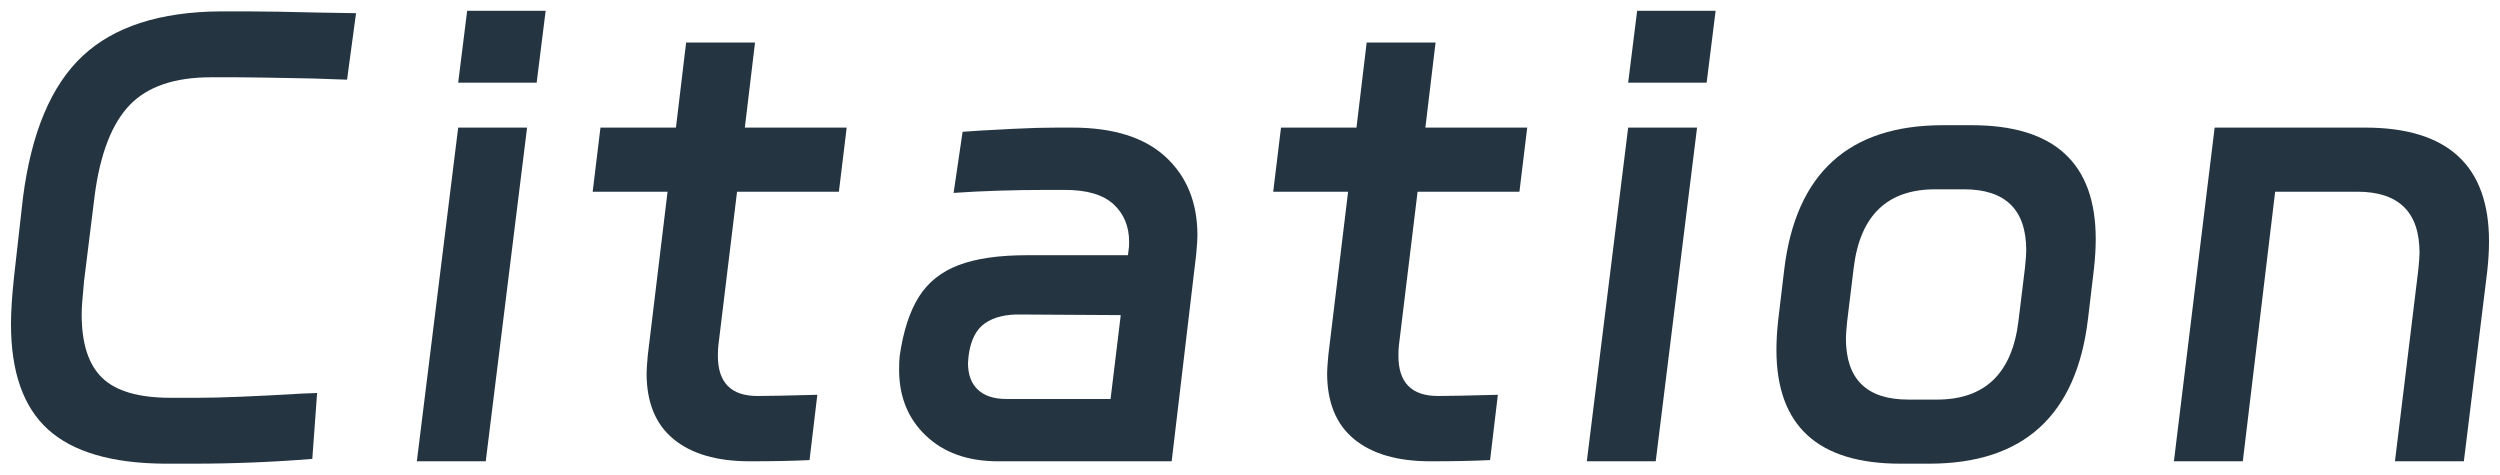
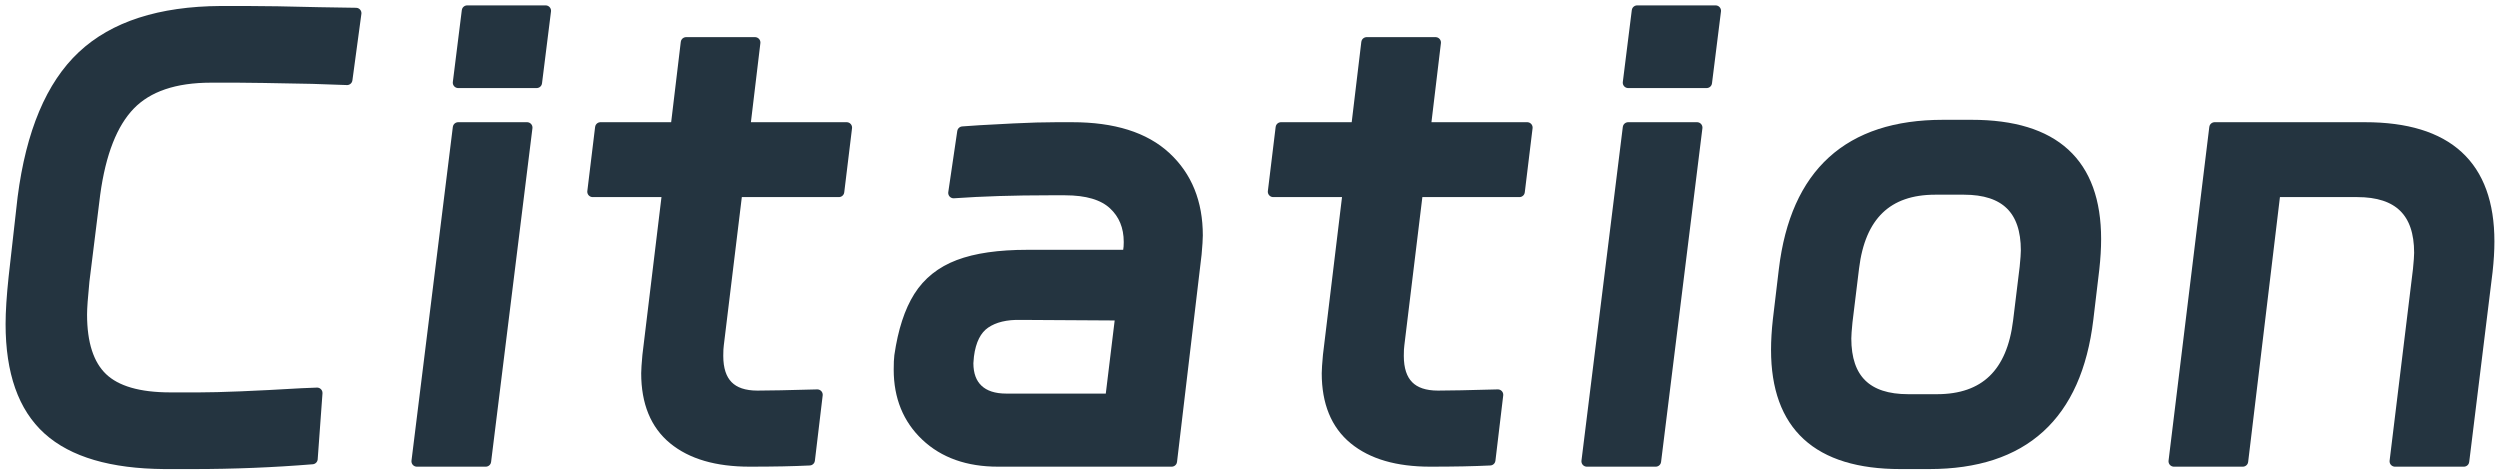
<svg xmlns="http://www.w3.org/2000/svg" viewBox="0 0 4172.500 792.000" width="133.52" height="25.34" role="img" aria-label="Citation">
-   <g fill="#243440" transform="translate(-36.000 734.000) scale(1 -1)">
+   <g fill="#243440" stroke="#243440" stroke-width="18" stroke-linejoin="round" paint-order="stroke fill" transform="translate(-36.000 734.000) scale(1 -1)">
    <path transform="translate(0.000 0)" d="M448 715Q490 715 568 713L630 712L615 601L557 603Q457 605 432 605H388Q297 605 252.5 559.0Q208 513 194 410L176 265Q172 225 172 209Q172 136 206.5 103.0Q241 70 320 70H368Q421 70 540 77L565 78L557 -32Q459 -40 358 -40H310Q178 -39 116.0 17.0Q54 73 54 193Q54 224 59 271L74 404Q95 567 173.5 640.5Q252 714 404 715Z" />
    <path transform="translate(699.500 0)" d="M101 596 116 716H247L232 596ZM147 -36H32L101 521H216Z" />
    <path transform="translate(1013.000 0)" d="M12 414 25 521H151L168 663H283L266 521H436L423 414H253L222 159Q221 152 221 140Q221 73 287 73Q315 73 387 75L374 -34Q334 -36 274 -36Q192 -36 147.0 1.0Q102 38 102 111Q102 119 104 141L137 414Z" />
    <path transform="translate(1516.500 0)" d="M185 -36Q110 -36 65.0 6.5Q20 49 20 117Q20 132 21 140Q30 202 53.0 238.5Q76 275 119.5 291.5Q163 308 234 308H402L403 316Q404 321 404 330Q404 369 378.0 393.0Q352 417 297 417H271Q182 417 111 412L126 514L155 516Q171 517 211.5 519.0Q252 521 282 521H309Q412 521 465.0 472.0Q518 423 518 341Q518 332 516 310L475 -36ZM135 128Q135 99 151.5 83.5Q168 68 199 68H373L390 208L224 209Q186 210 163.5 194.5Q141 179 136 140Z" />
    <path transform="translate(2149.000 0)" d="M12 414 25 521H151L168 663H283L266 521H436L423 414H253L222 159Q221 152 221 140Q221 73 287 73Q315 73 387 75L374 -34Q334 -36 274 -36Q192 -36 147.0 1.0Q102 38 102 111Q102 119 104 141L137 414Z" />
    <path transform="translate(2652.500 0)" d="M101 596 116 716H247L232 596ZM147 -36H32L101 521H216Z" />
    <path transform="translate(2966.000 0)" d="M48 284Q77 525 313 525H361Q568 525 568 335Q568 312 565 285L555 201Q526 -40 290 -40H242Q35 -40 35 150Q35 173 38 200ZM303 67Q423 67 439 198L450 288Q452 308 452 316Q452 418 348 418H300Q180 418 164 287L153 197Q151 177 151 169Q151 67 255 67Z" />
    <path transform="translate(3635.500 0)" d="M198 414 144 -36H29L97 521H348Q555 521 555 331Q555 308 552 281L513 -36H398L437 284Q439 304 439 312Q439 414 335 414Z" />
  </g>
</svg>
